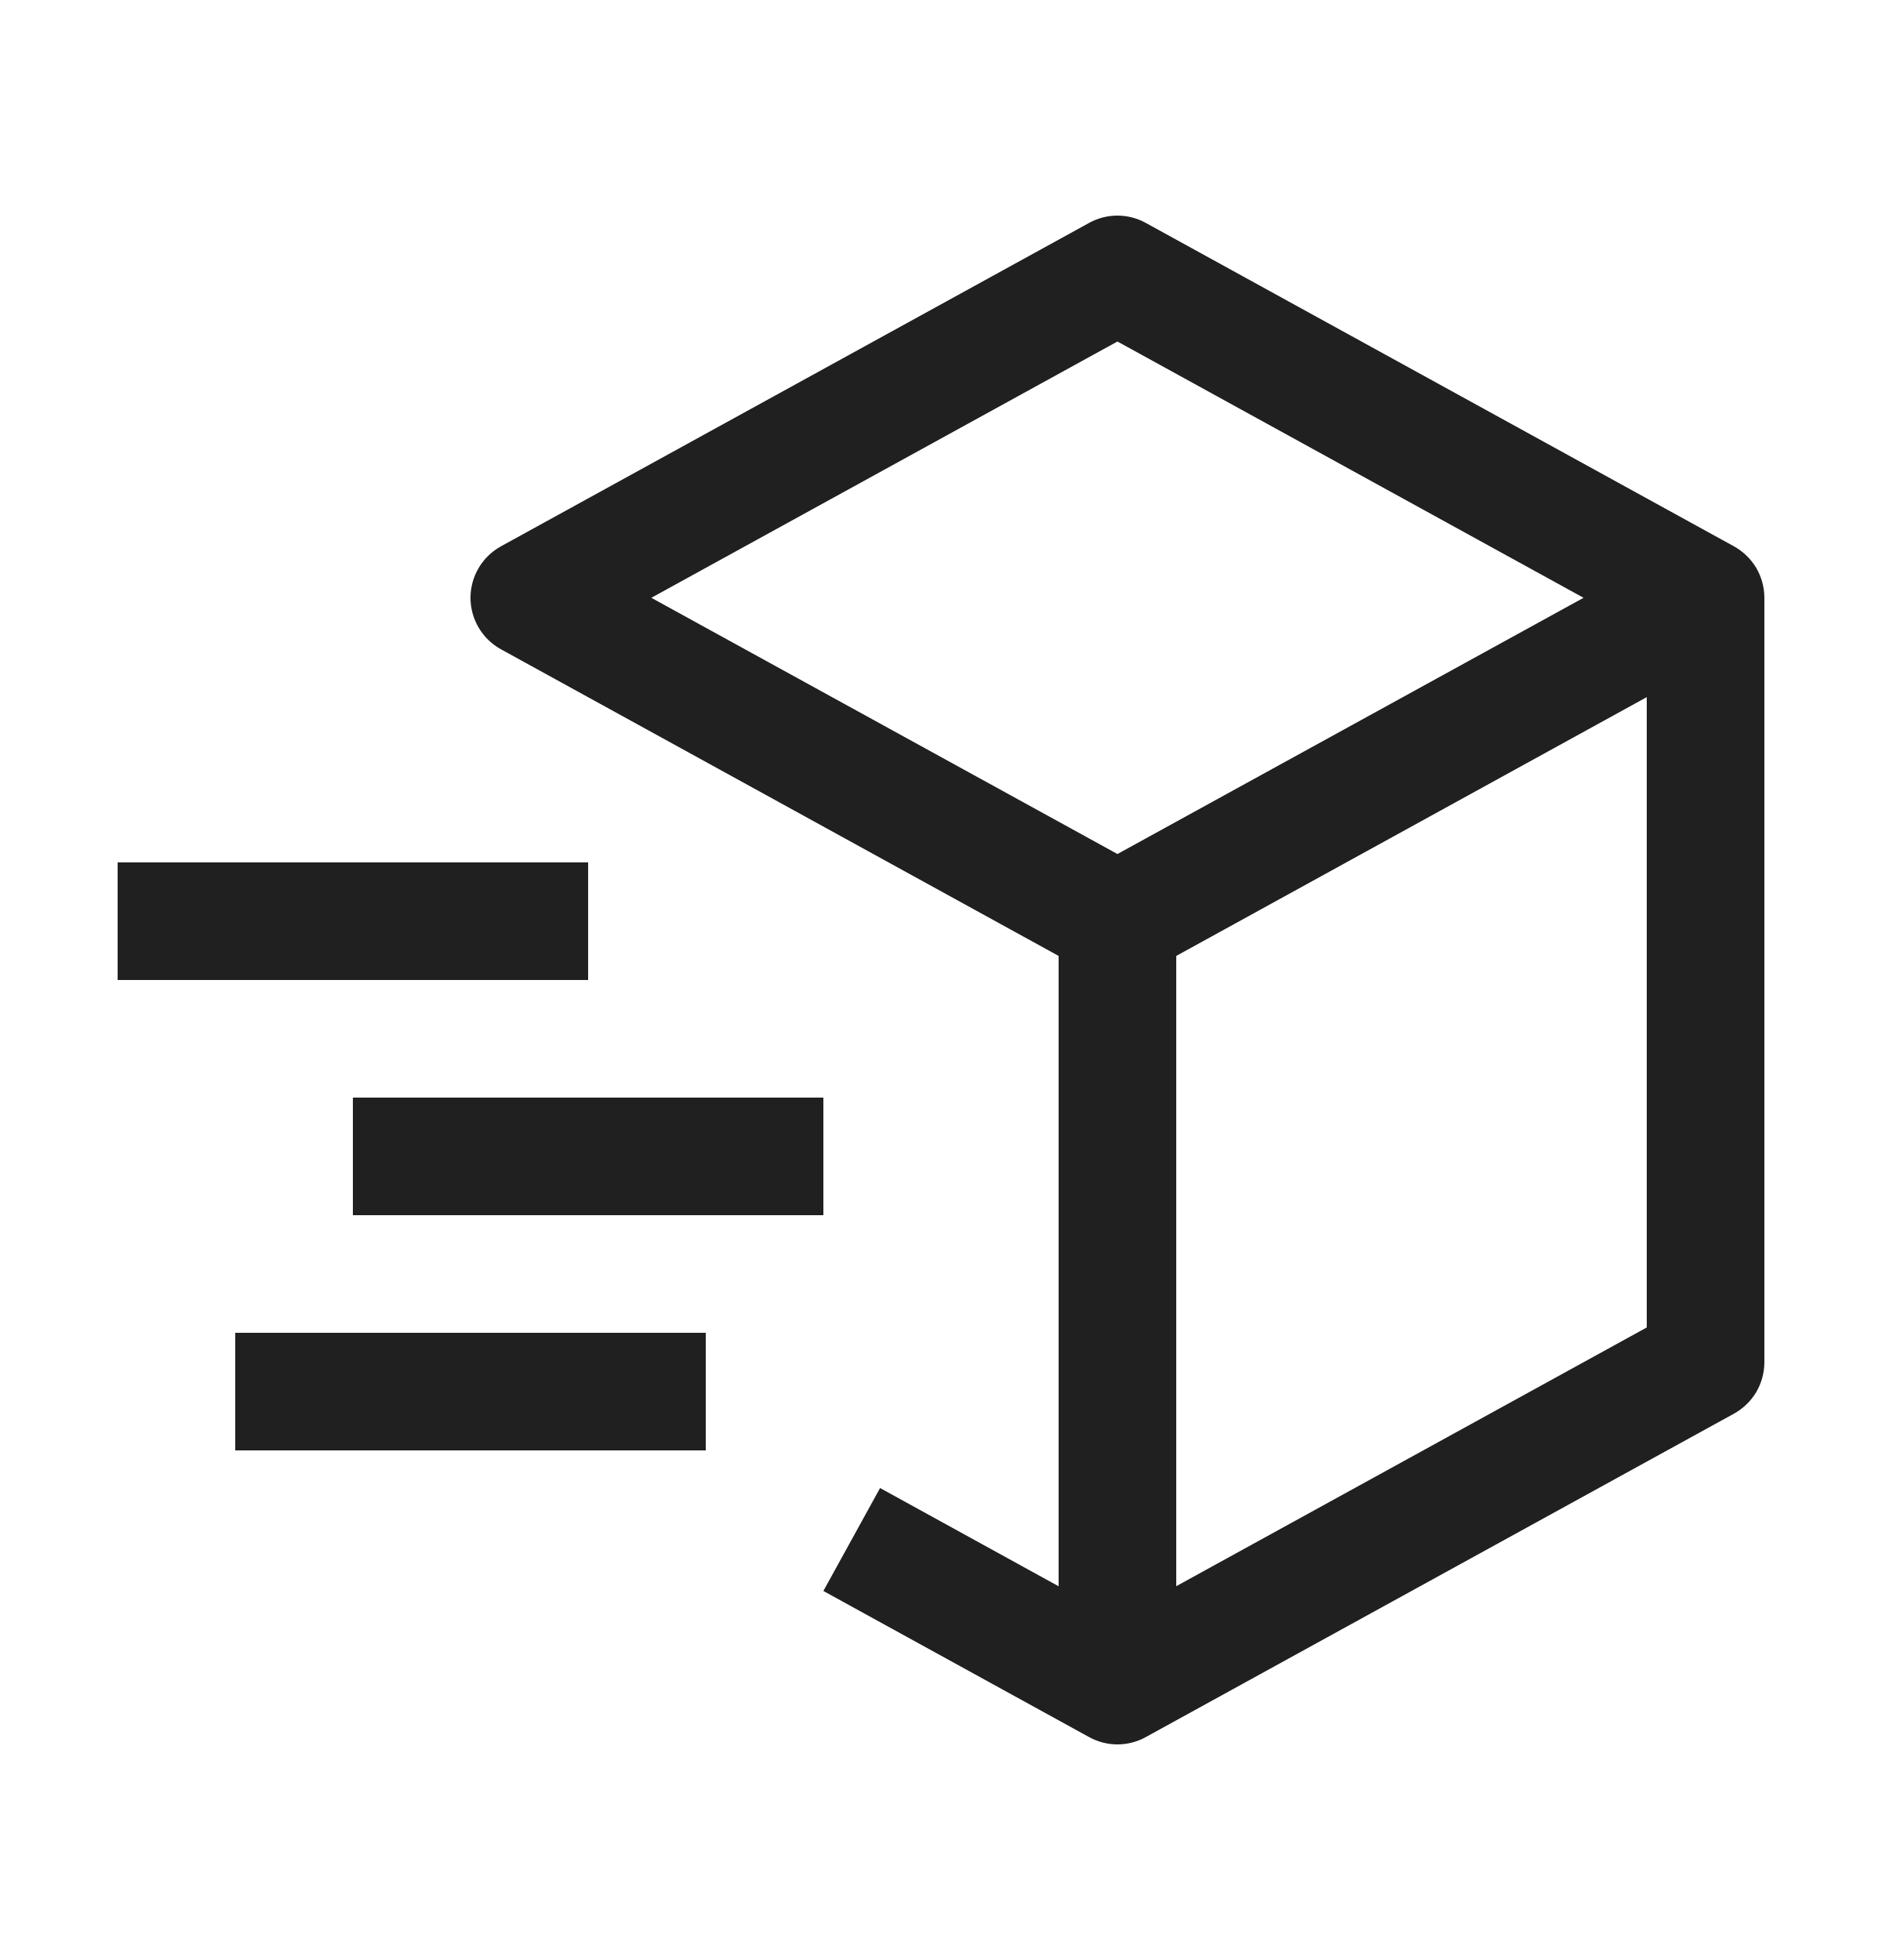
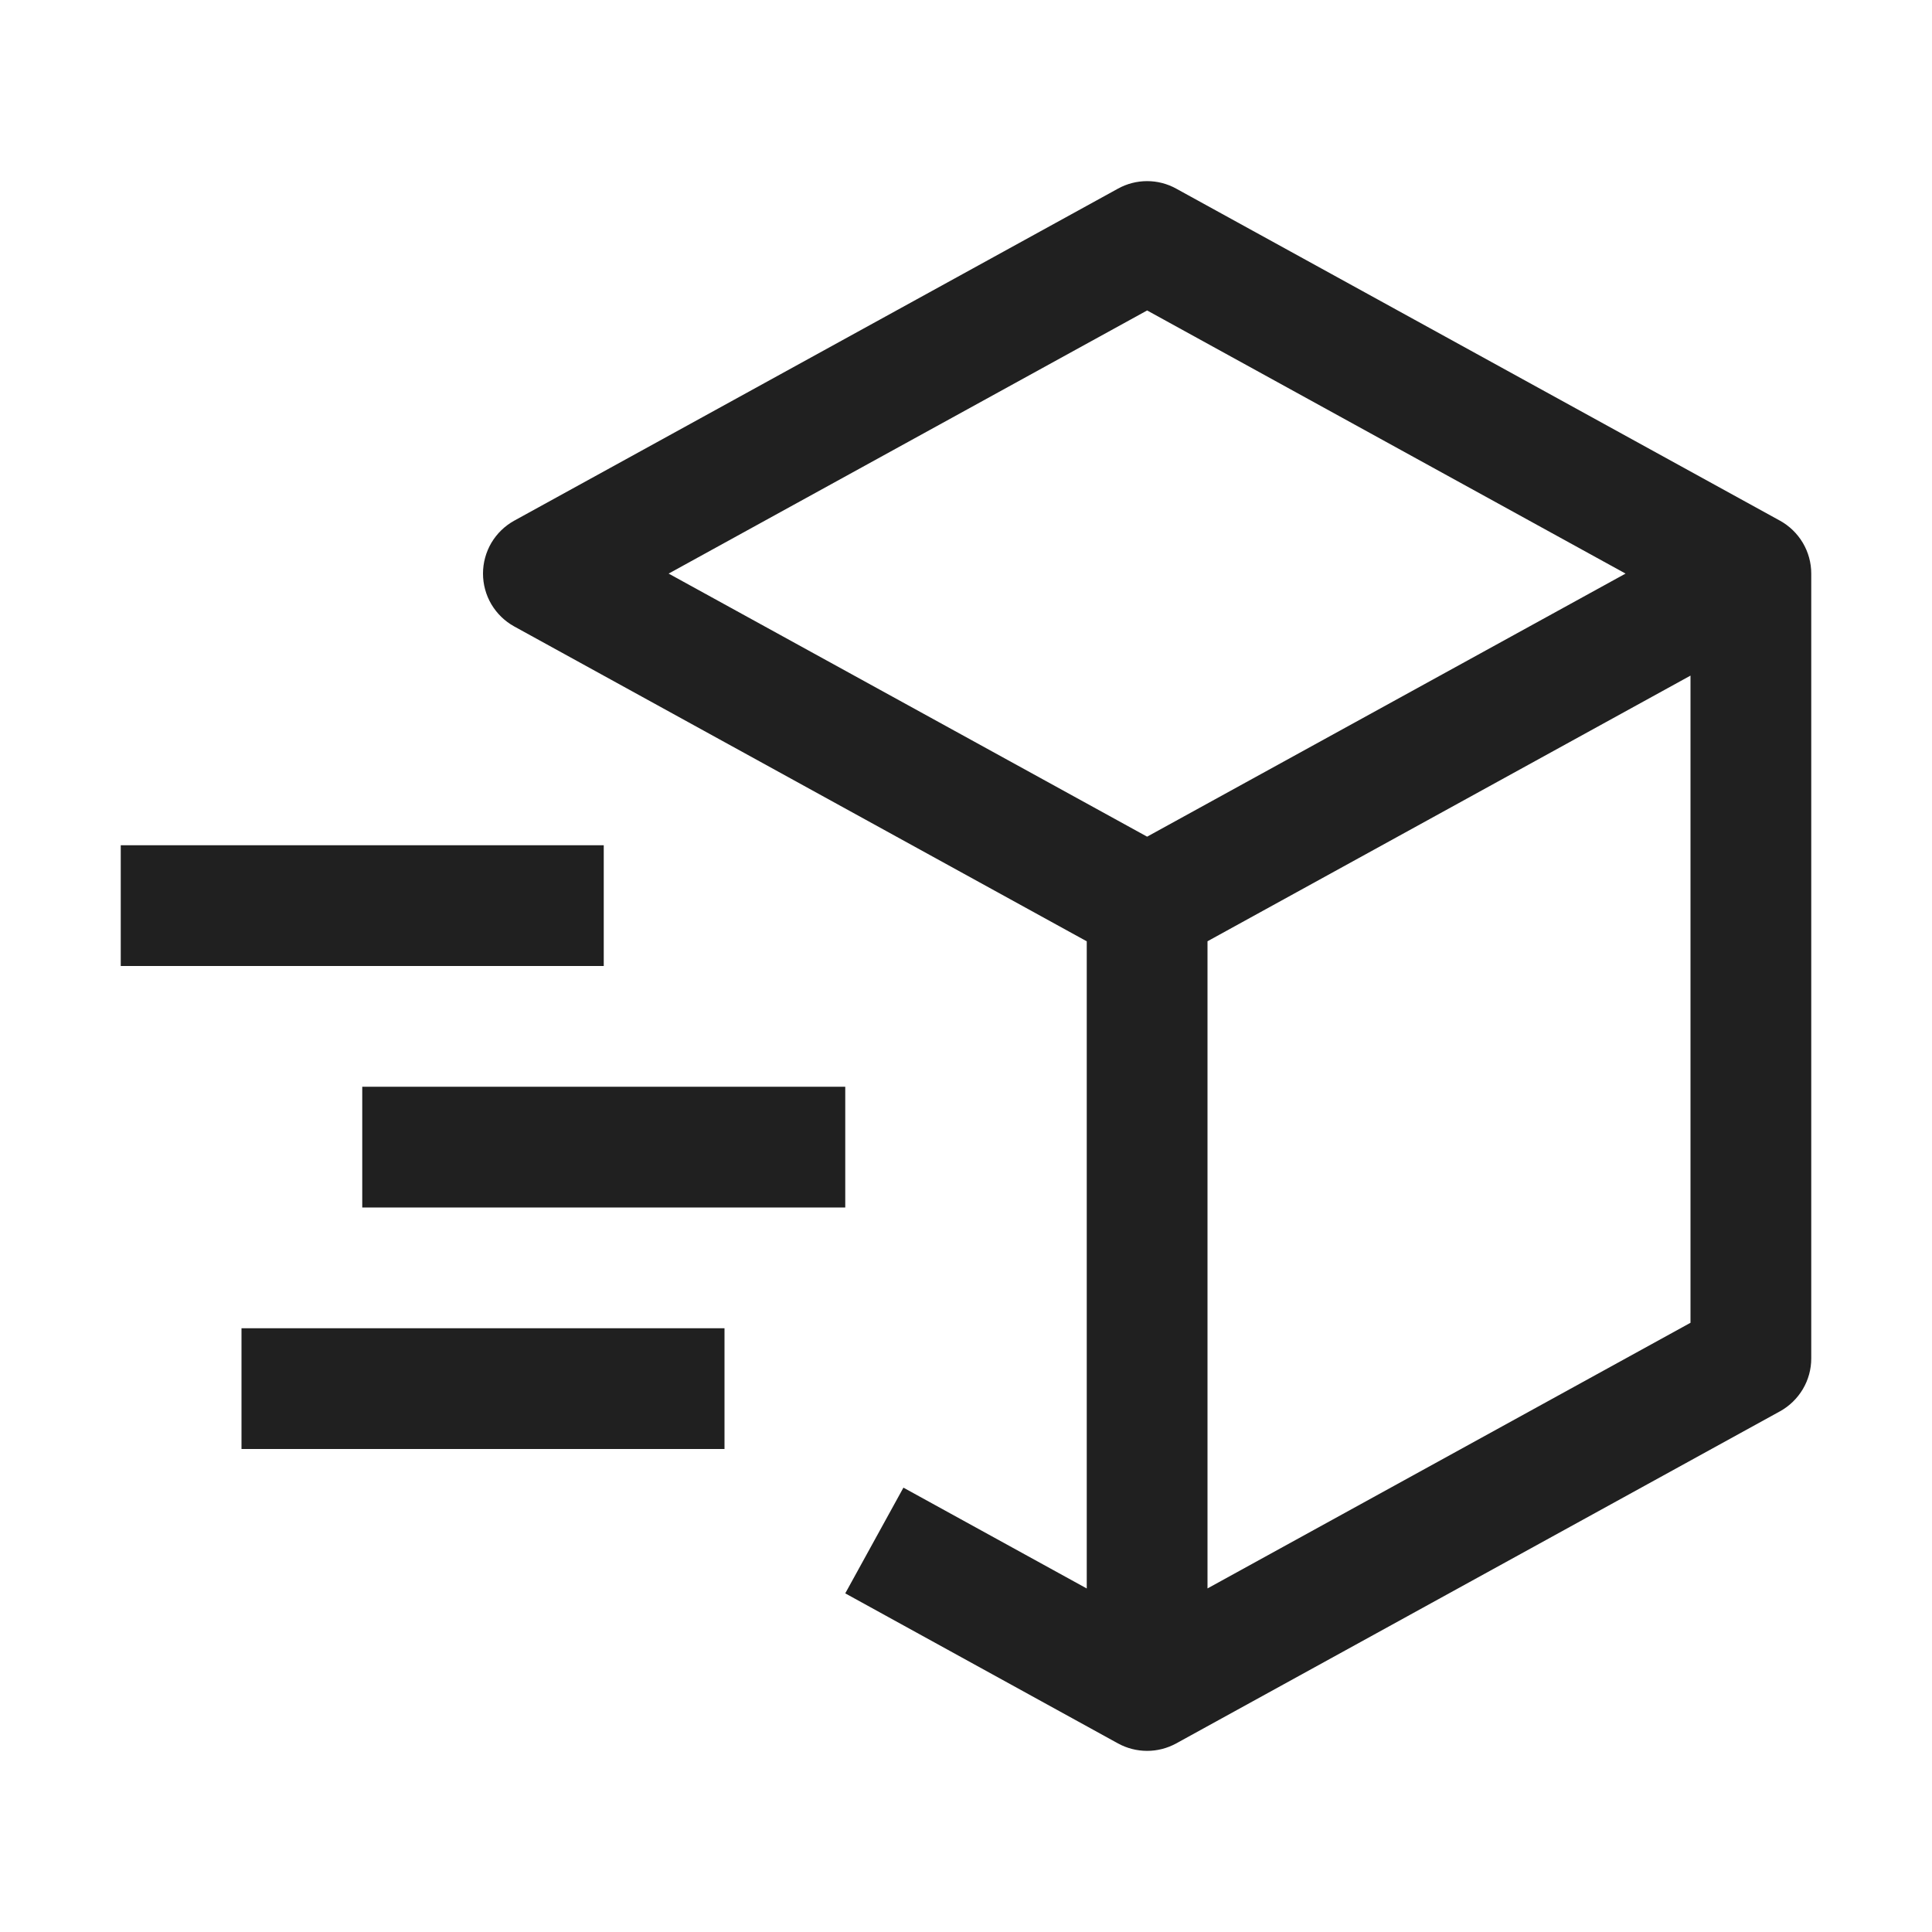
- <svg xmlns="http://www.w3.org/2000/svg" width="24" height="25" viewBox="0 0 24 25" fill="none">
-   <g id="carbon:delivery-parcel">
-     <path id="Vector" d="M22.111 6.968L14.611 2.843C14.501 2.782 14.376 2.75 14.25 2.75C14.124 2.75 13.999 2.782 13.889 2.843L6.389 6.968C6.271 7.033 6.173 7.128 6.105 7.243C6.036 7.359 6 7.491 6 7.625C6 7.759 6.036 7.891 6.105 8.007C6.173 8.122 6.271 8.217 6.389 8.282L13.5 12.193V20.233L11.223 18.98L10.5 20.293L13.889 22.157C13.999 22.218 14.124 22.25 14.25 22.25C14.376 22.25 14.501 22.218 14.611 22.157L22.111 18.032C22.229 17.967 22.327 17.872 22.396 17.757C22.464 17.641 22.5 17.509 22.5 17.375V7.625C22.5 7.491 22.464 7.359 22.396 7.243C22.327 7.128 22.229 7.033 22.111 6.968ZM14.25 4.356L20.194 7.625L14.25 10.893L8.306 7.625L14.25 4.356ZM21 16.932L15 20.232V12.193L21 8.892V16.932Z" fill="#202020" />
-     <path id="Vector_2" d="M7.5 12.5H1.5V11H7.5V12.5ZM9 18.5H3V17H9V18.5ZM10.5 15.5H4.5V14H10.5V15.5Z" fill="#202020" />
-   </g>
+ <svg xmlns="http://www.w3.org/2000/svg" width="36" height="36" viewBox="0 0 36 36" fill="none">
+   <path d="M33.167 9.702L21.917 3.515C21.751 3.423 21.564 3.375 21.375 3.375C21.185 3.375 20.998 3.423 20.832 3.515L9.582 9.702C9.406 9.799 9.259 9.942 9.156 10.115C9.054 10.289 9 10.486 9 10.688C9 10.889 9.054 11.087 9.156 11.26C9.259 11.433 9.406 11.576 9.582 11.673L20.25 17.54V29.599L16.834 27.72L15.75 29.69L20.832 32.486C20.998 32.577 21.185 32.625 21.375 32.625C21.564 32.625 21.751 32.577 21.917 32.486L33.167 26.298C33.343 26.201 33.49 26.058 33.593 25.885C33.696 25.712 33.75 25.514 33.75 25.313V10.688C33.75 10.486 33.696 10.289 33.593 10.115C33.49 9.942 33.343 9.799 33.167 9.702ZM21.375 5.785L30.29 10.688L21.375 15.59L12.459 10.688L21.375 5.785ZM31.5 24.648L22.5 29.598V17.539L31.5 12.589V24.648Z" fill="#202020" />
+   <path d="M11.25 18H2.25V15.75H11.25V18ZM13.5 27H4.5V24.75H13.5V27ZM15.75 22.5H6.75V20.25H15.75V22.5Z" fill="#202020" />
</svg>
